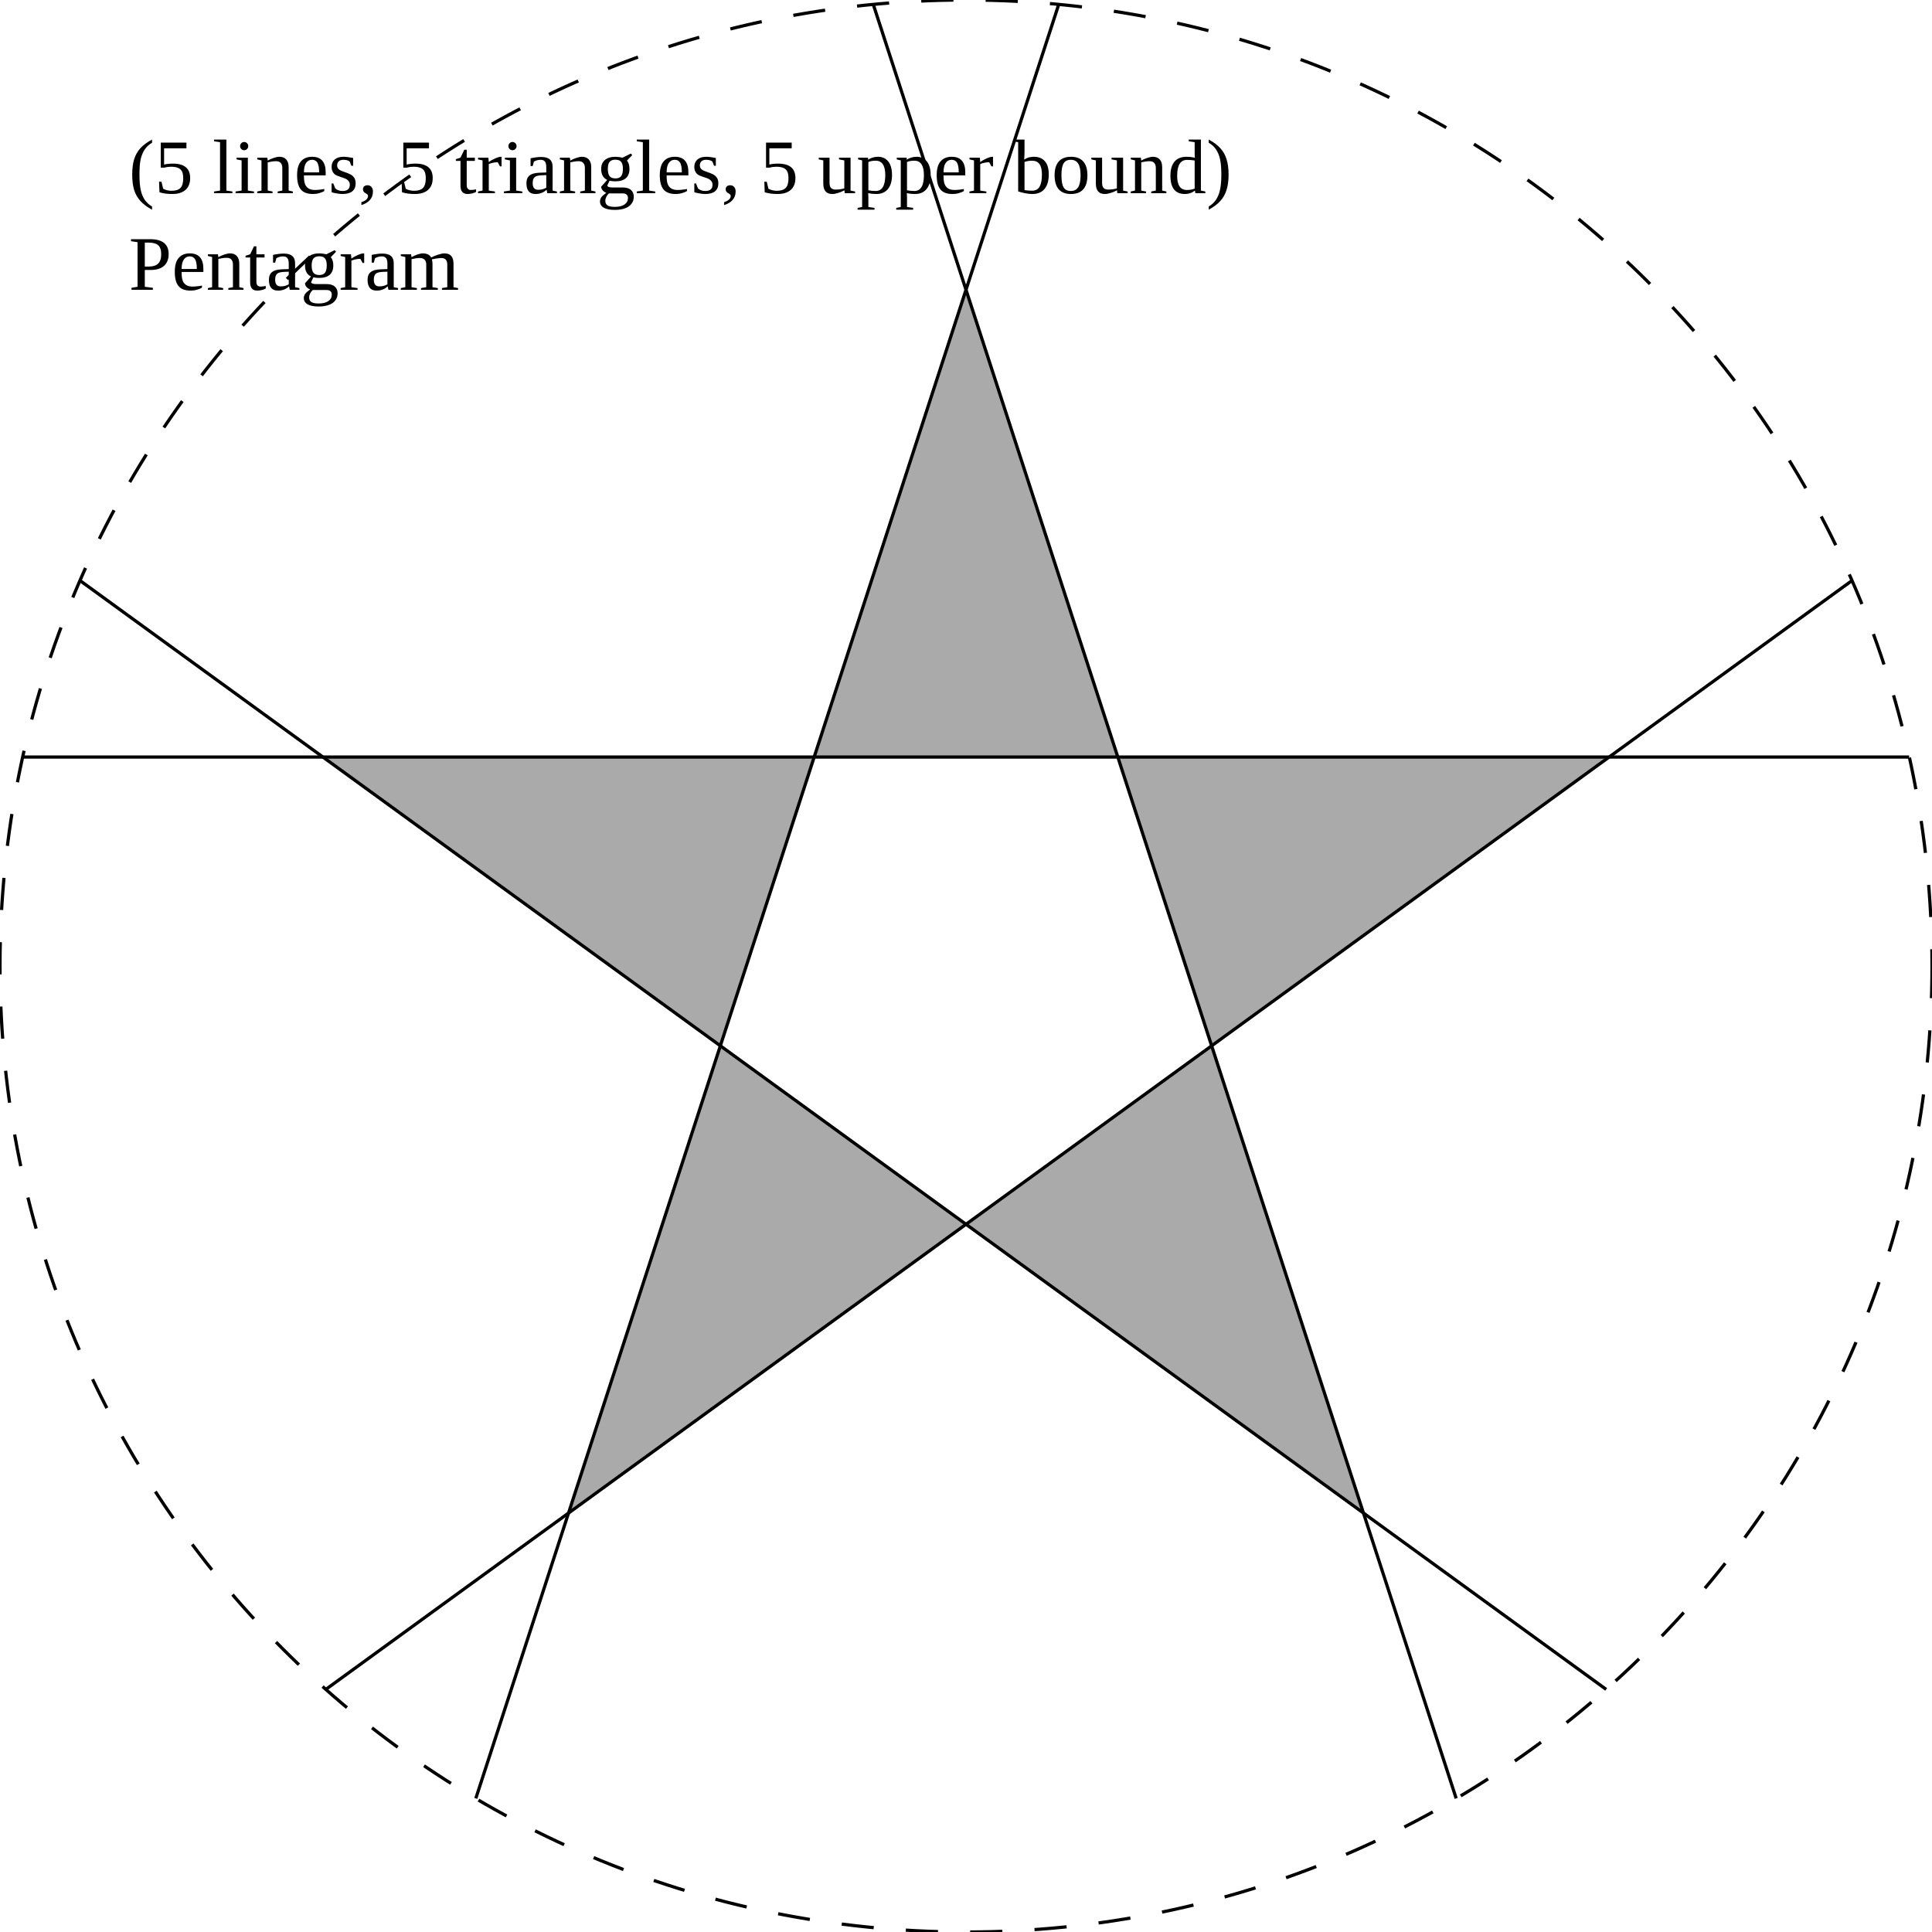
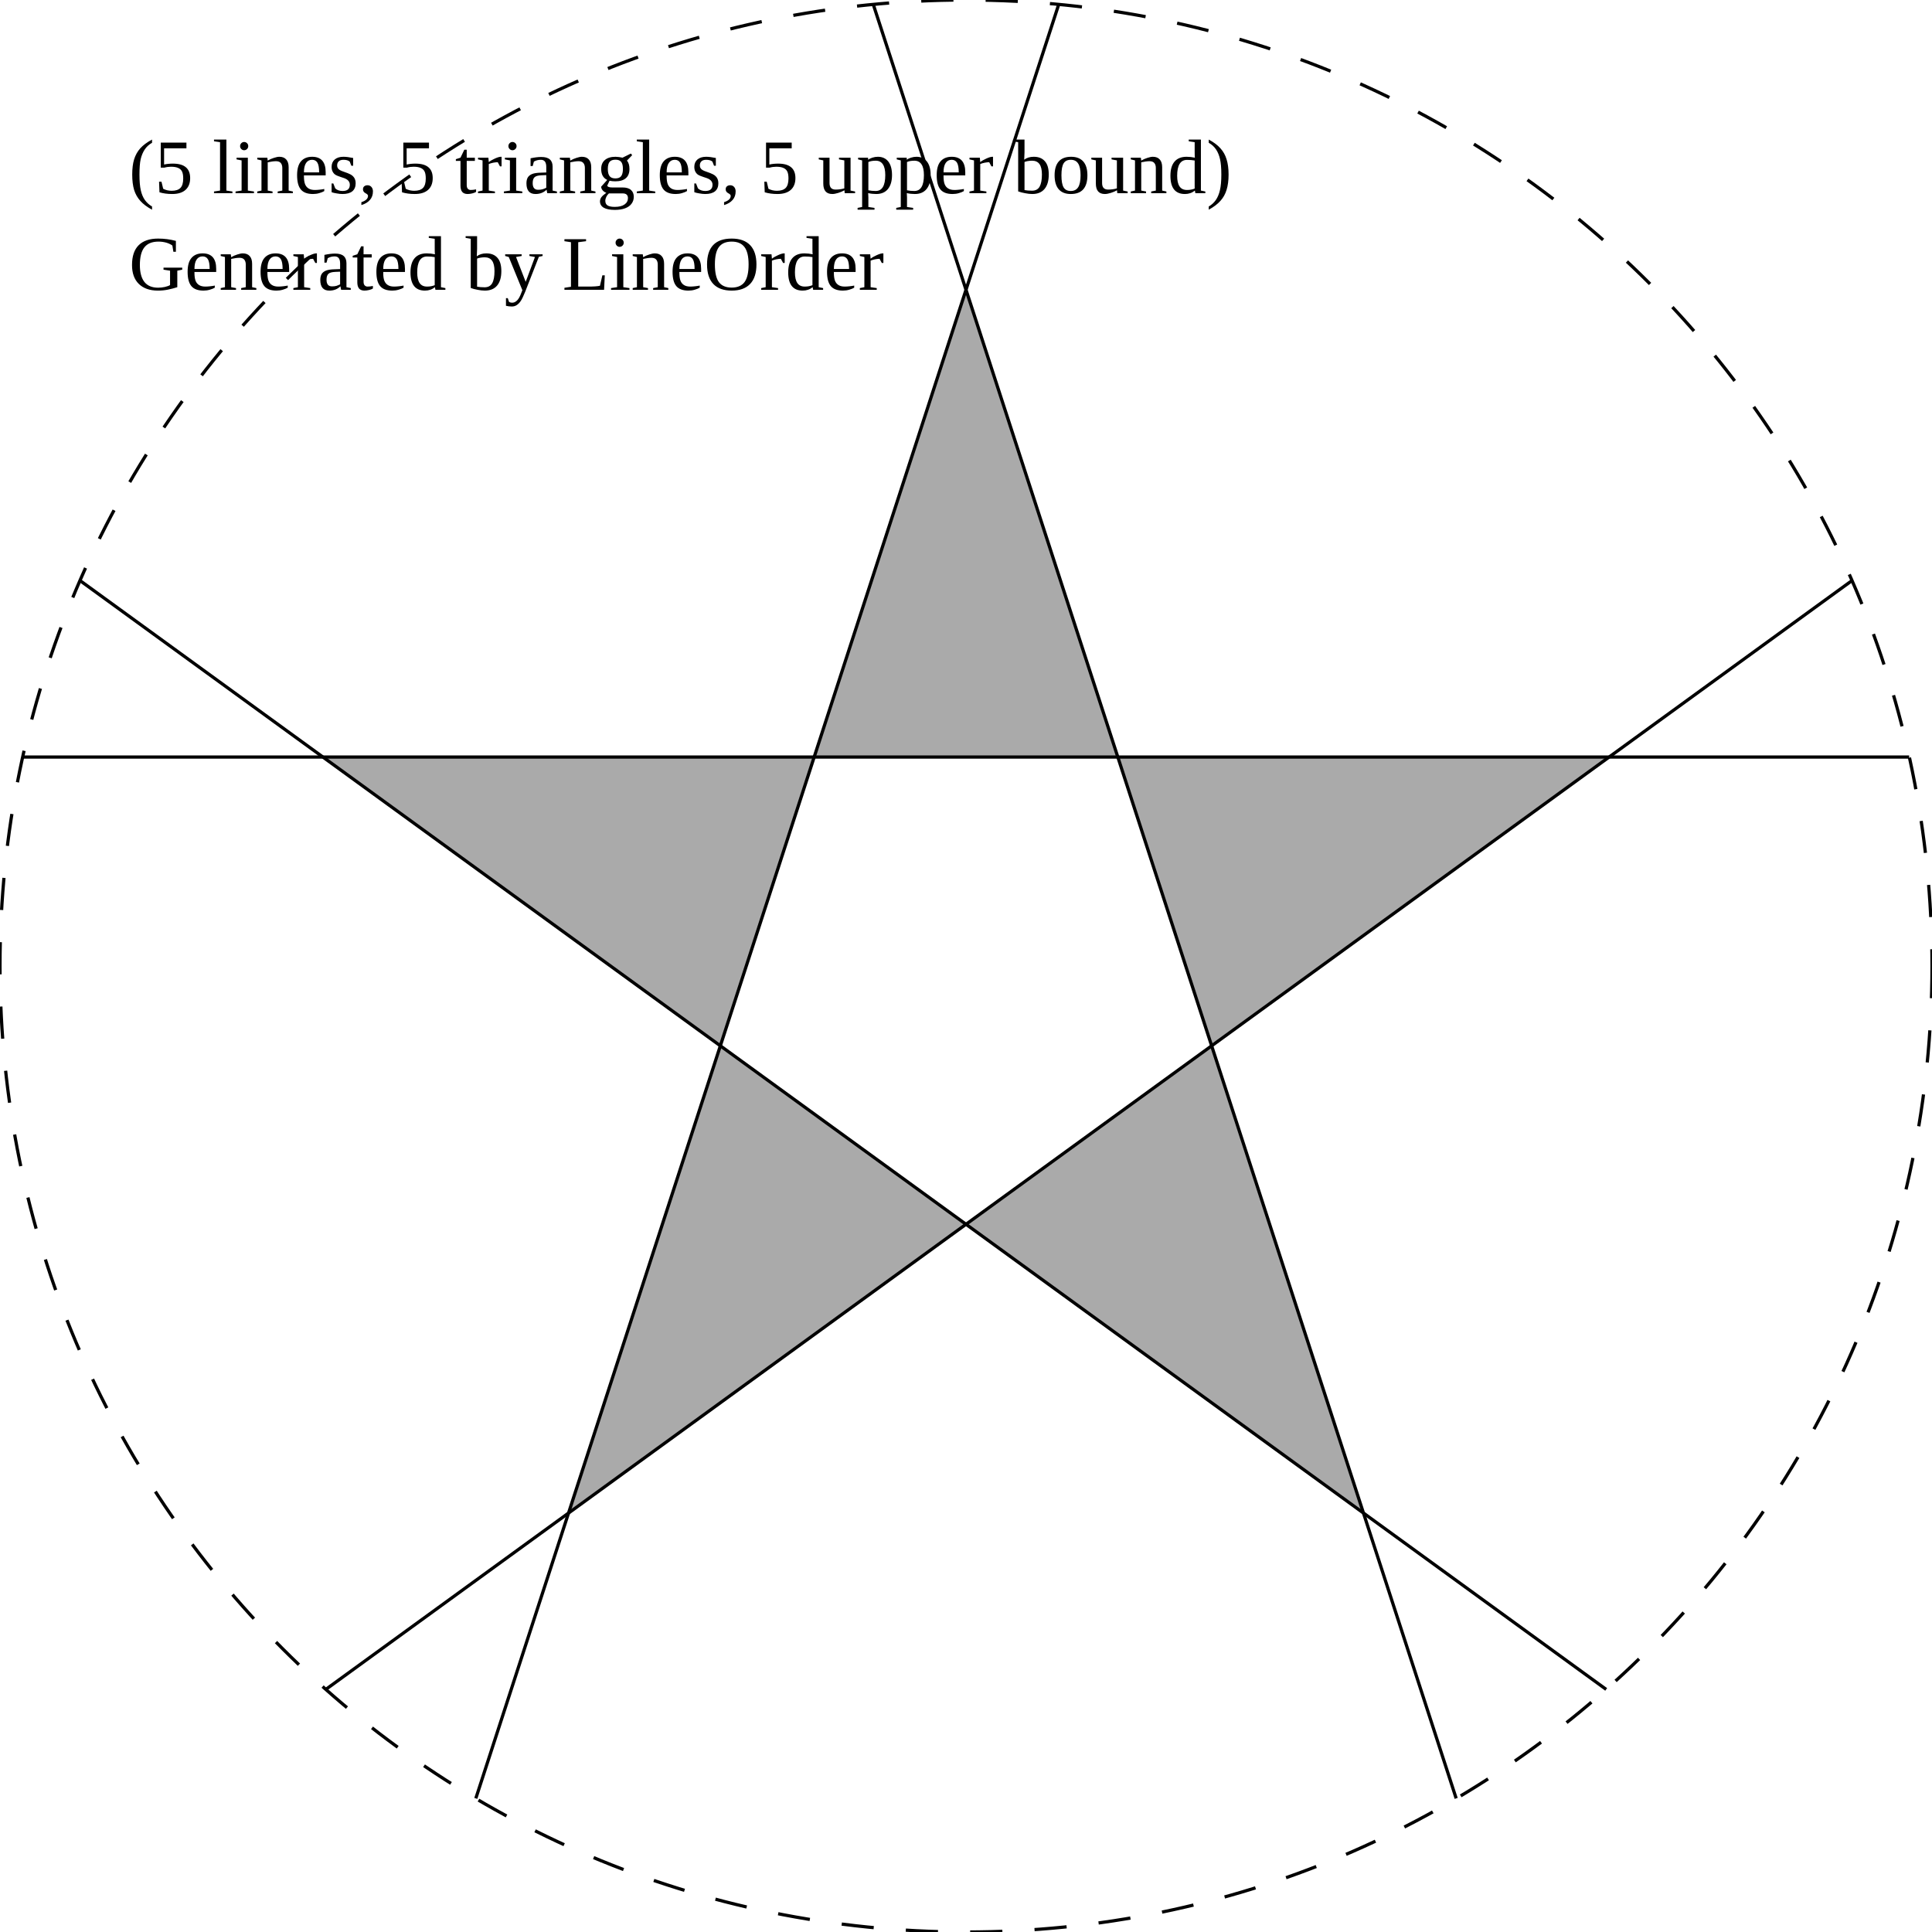
<svg xmlns="http://www.w3.org/2000/svg" width="300.0px" height="300.0px" viewBox="0px 0px 300.0px 300.0px" version="1.1" id="svg1=-body" xml:space="preserve">
  <style>
		circle { stroke:black;stroke-width:0.5;fill:none;stroke-dasharray:5,5; }		line { stroke:black;stroke-width:0.5;vector-effect:non-scaling-stroke; }		path { fill:#00000055; }
    </style>
  <rect width="100%" height="100%" fill="white" />
  <text x="20" y="30">(5 lines, 5 triangles, 5 upper bound)</text>
-   <text x="20" y="45">Pentagram</text>
+   <text x="20" y="45">Generated by LineOrder</text>
  <path d="M 50.139 117.553 L 126.426 117.553 L 111.857 162.394" />
  <path d="M 173.574 117.553 L 126.426 117.553 L 150 45" />
  <path d="M 173.574 117.553 L 249.861 117.553 L 188.143 162.394" />
  <path d="M 211.717 234.947 L 150 190.106 L 188.143 162.394" />
  <path d="M 111.857 162.394 L 150 190.106 L 88.283 234.947" />
  <line x1="3.551" y1="117.553" x2="296.449" y2="117.553" />
  <line x1="12.449" y1="90.17" x2="249.408" y2="262.33" />
  <line x1="135.604" y1="0.692" x2="226.114" y2="279.254" />
  <line x1="164.396" y1="0.692" x2="73.886" y2="279.254" />
  <line x1="287.551" y1="90.17" x2="50.592" y2="262.33" />
  <circle cx="150.0px" cy="150.0px" r="150.0px" />
</svg>
